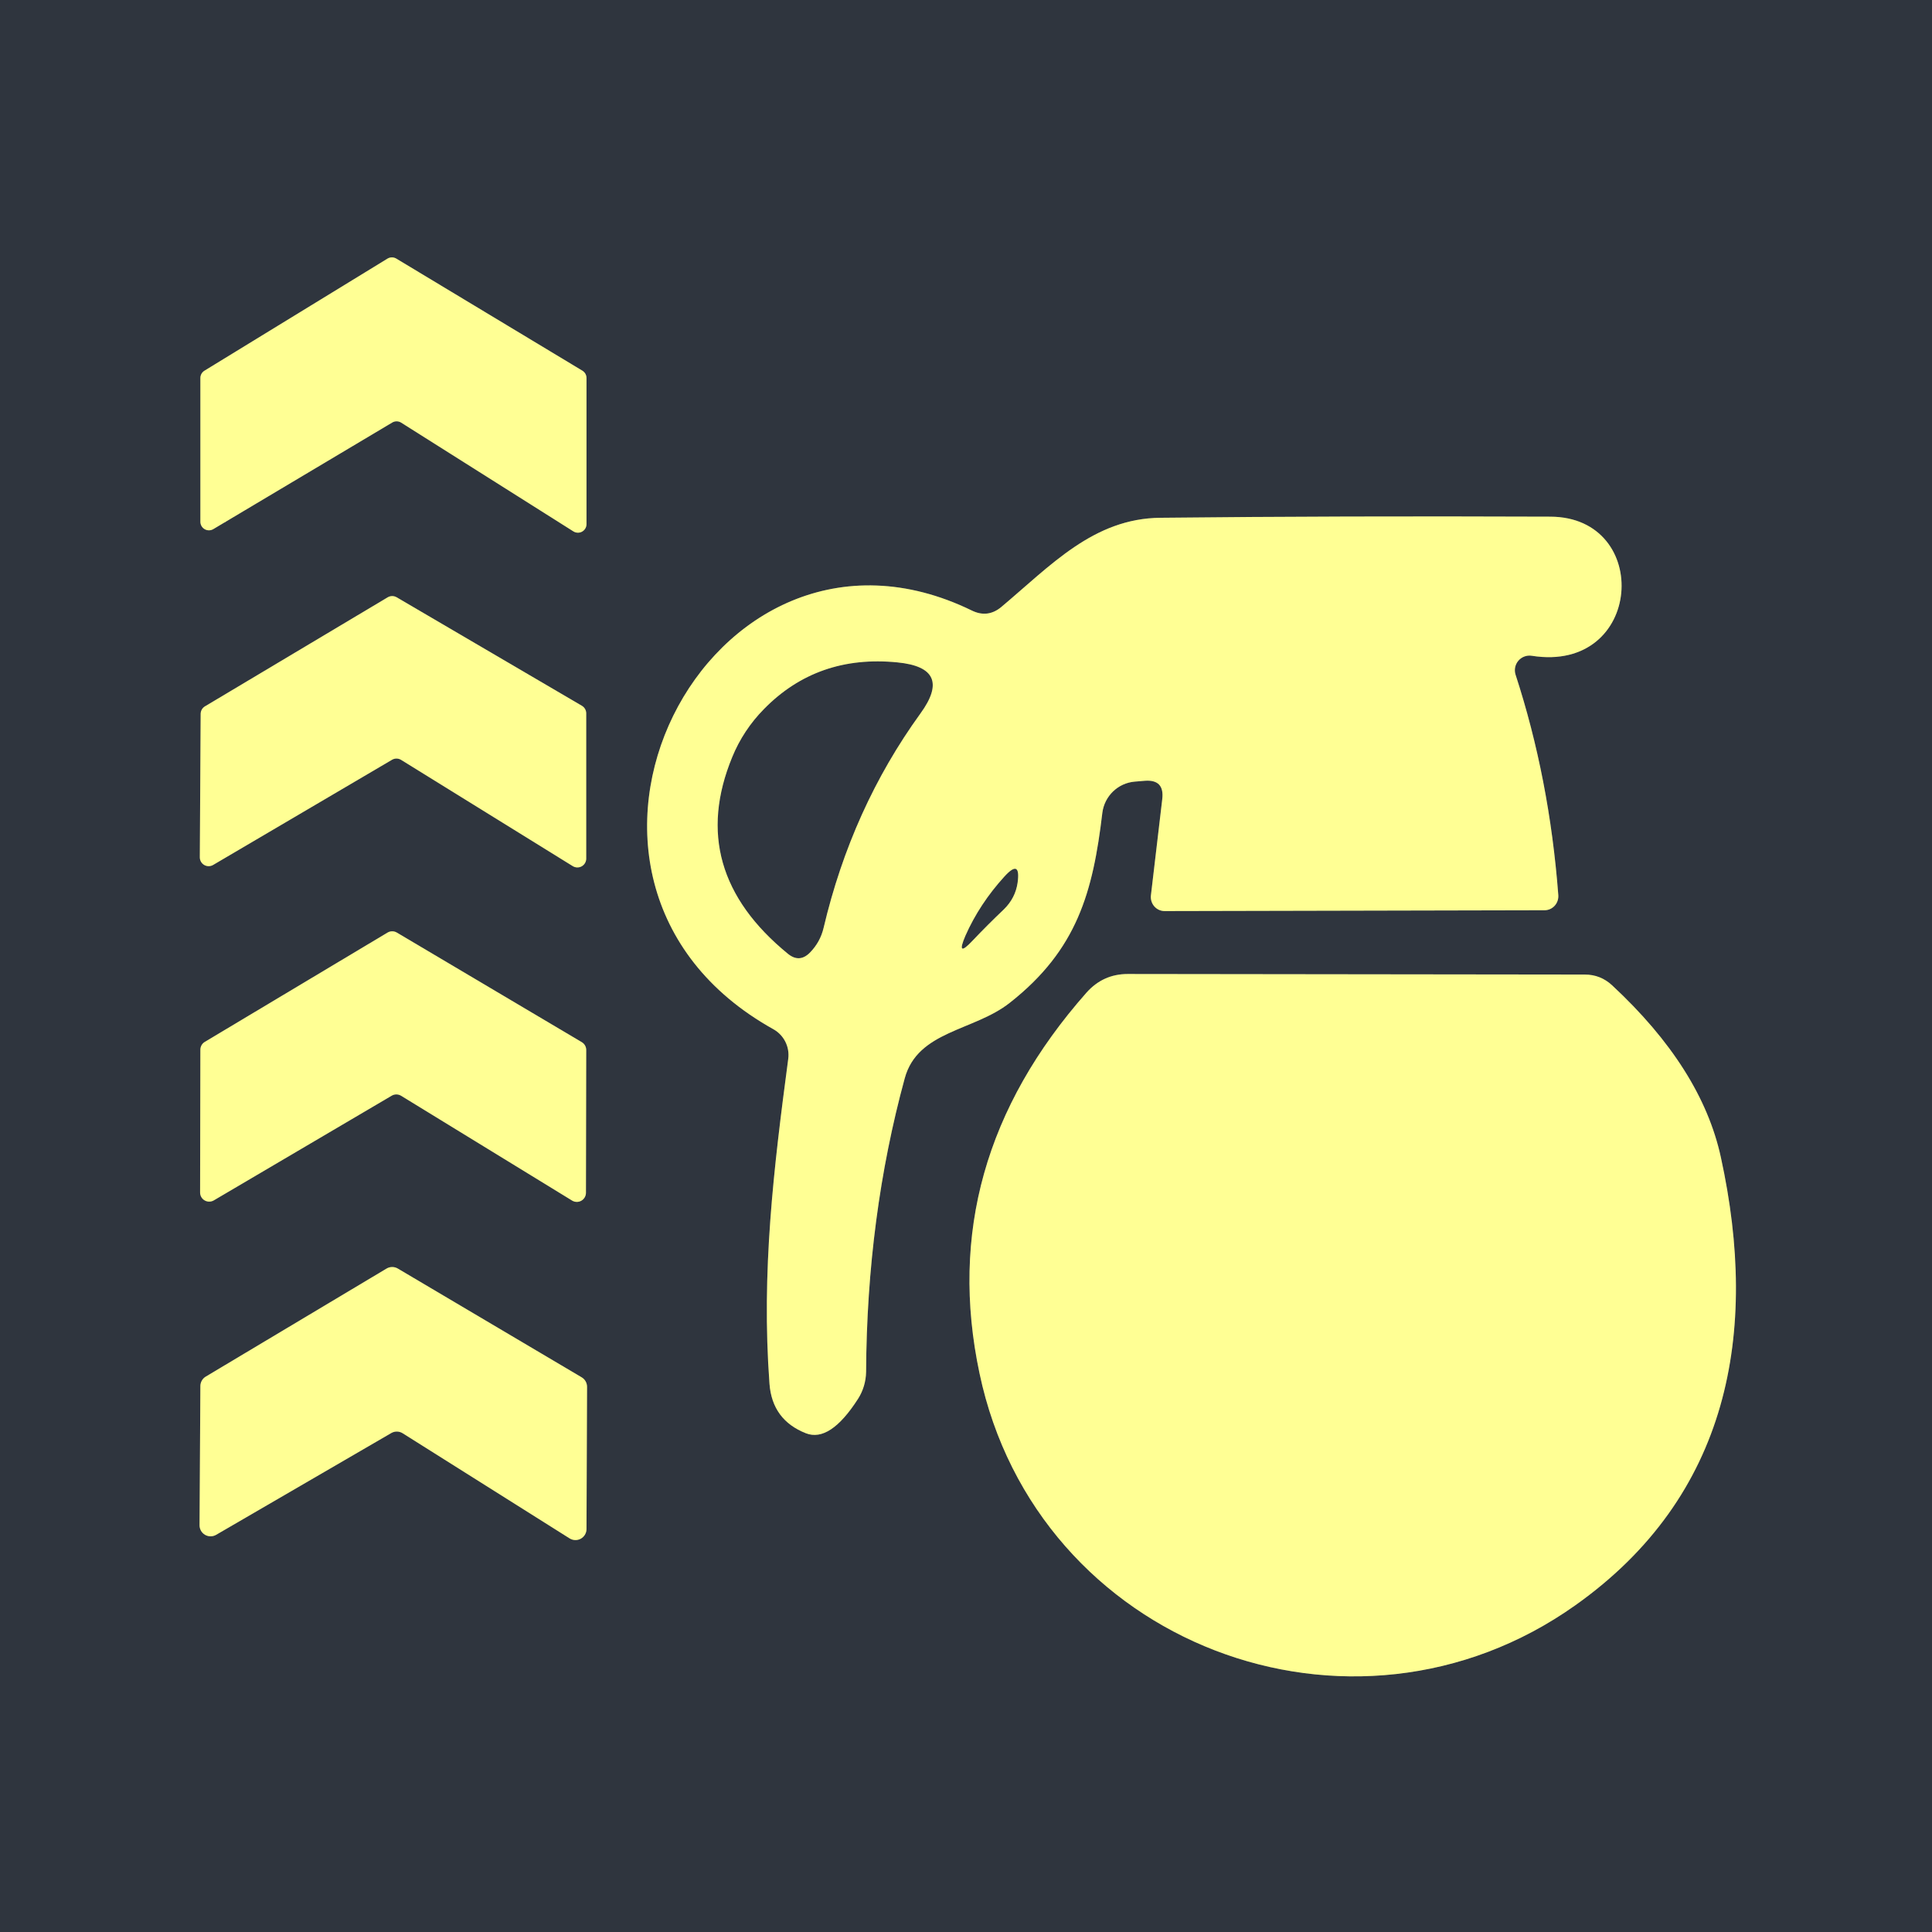
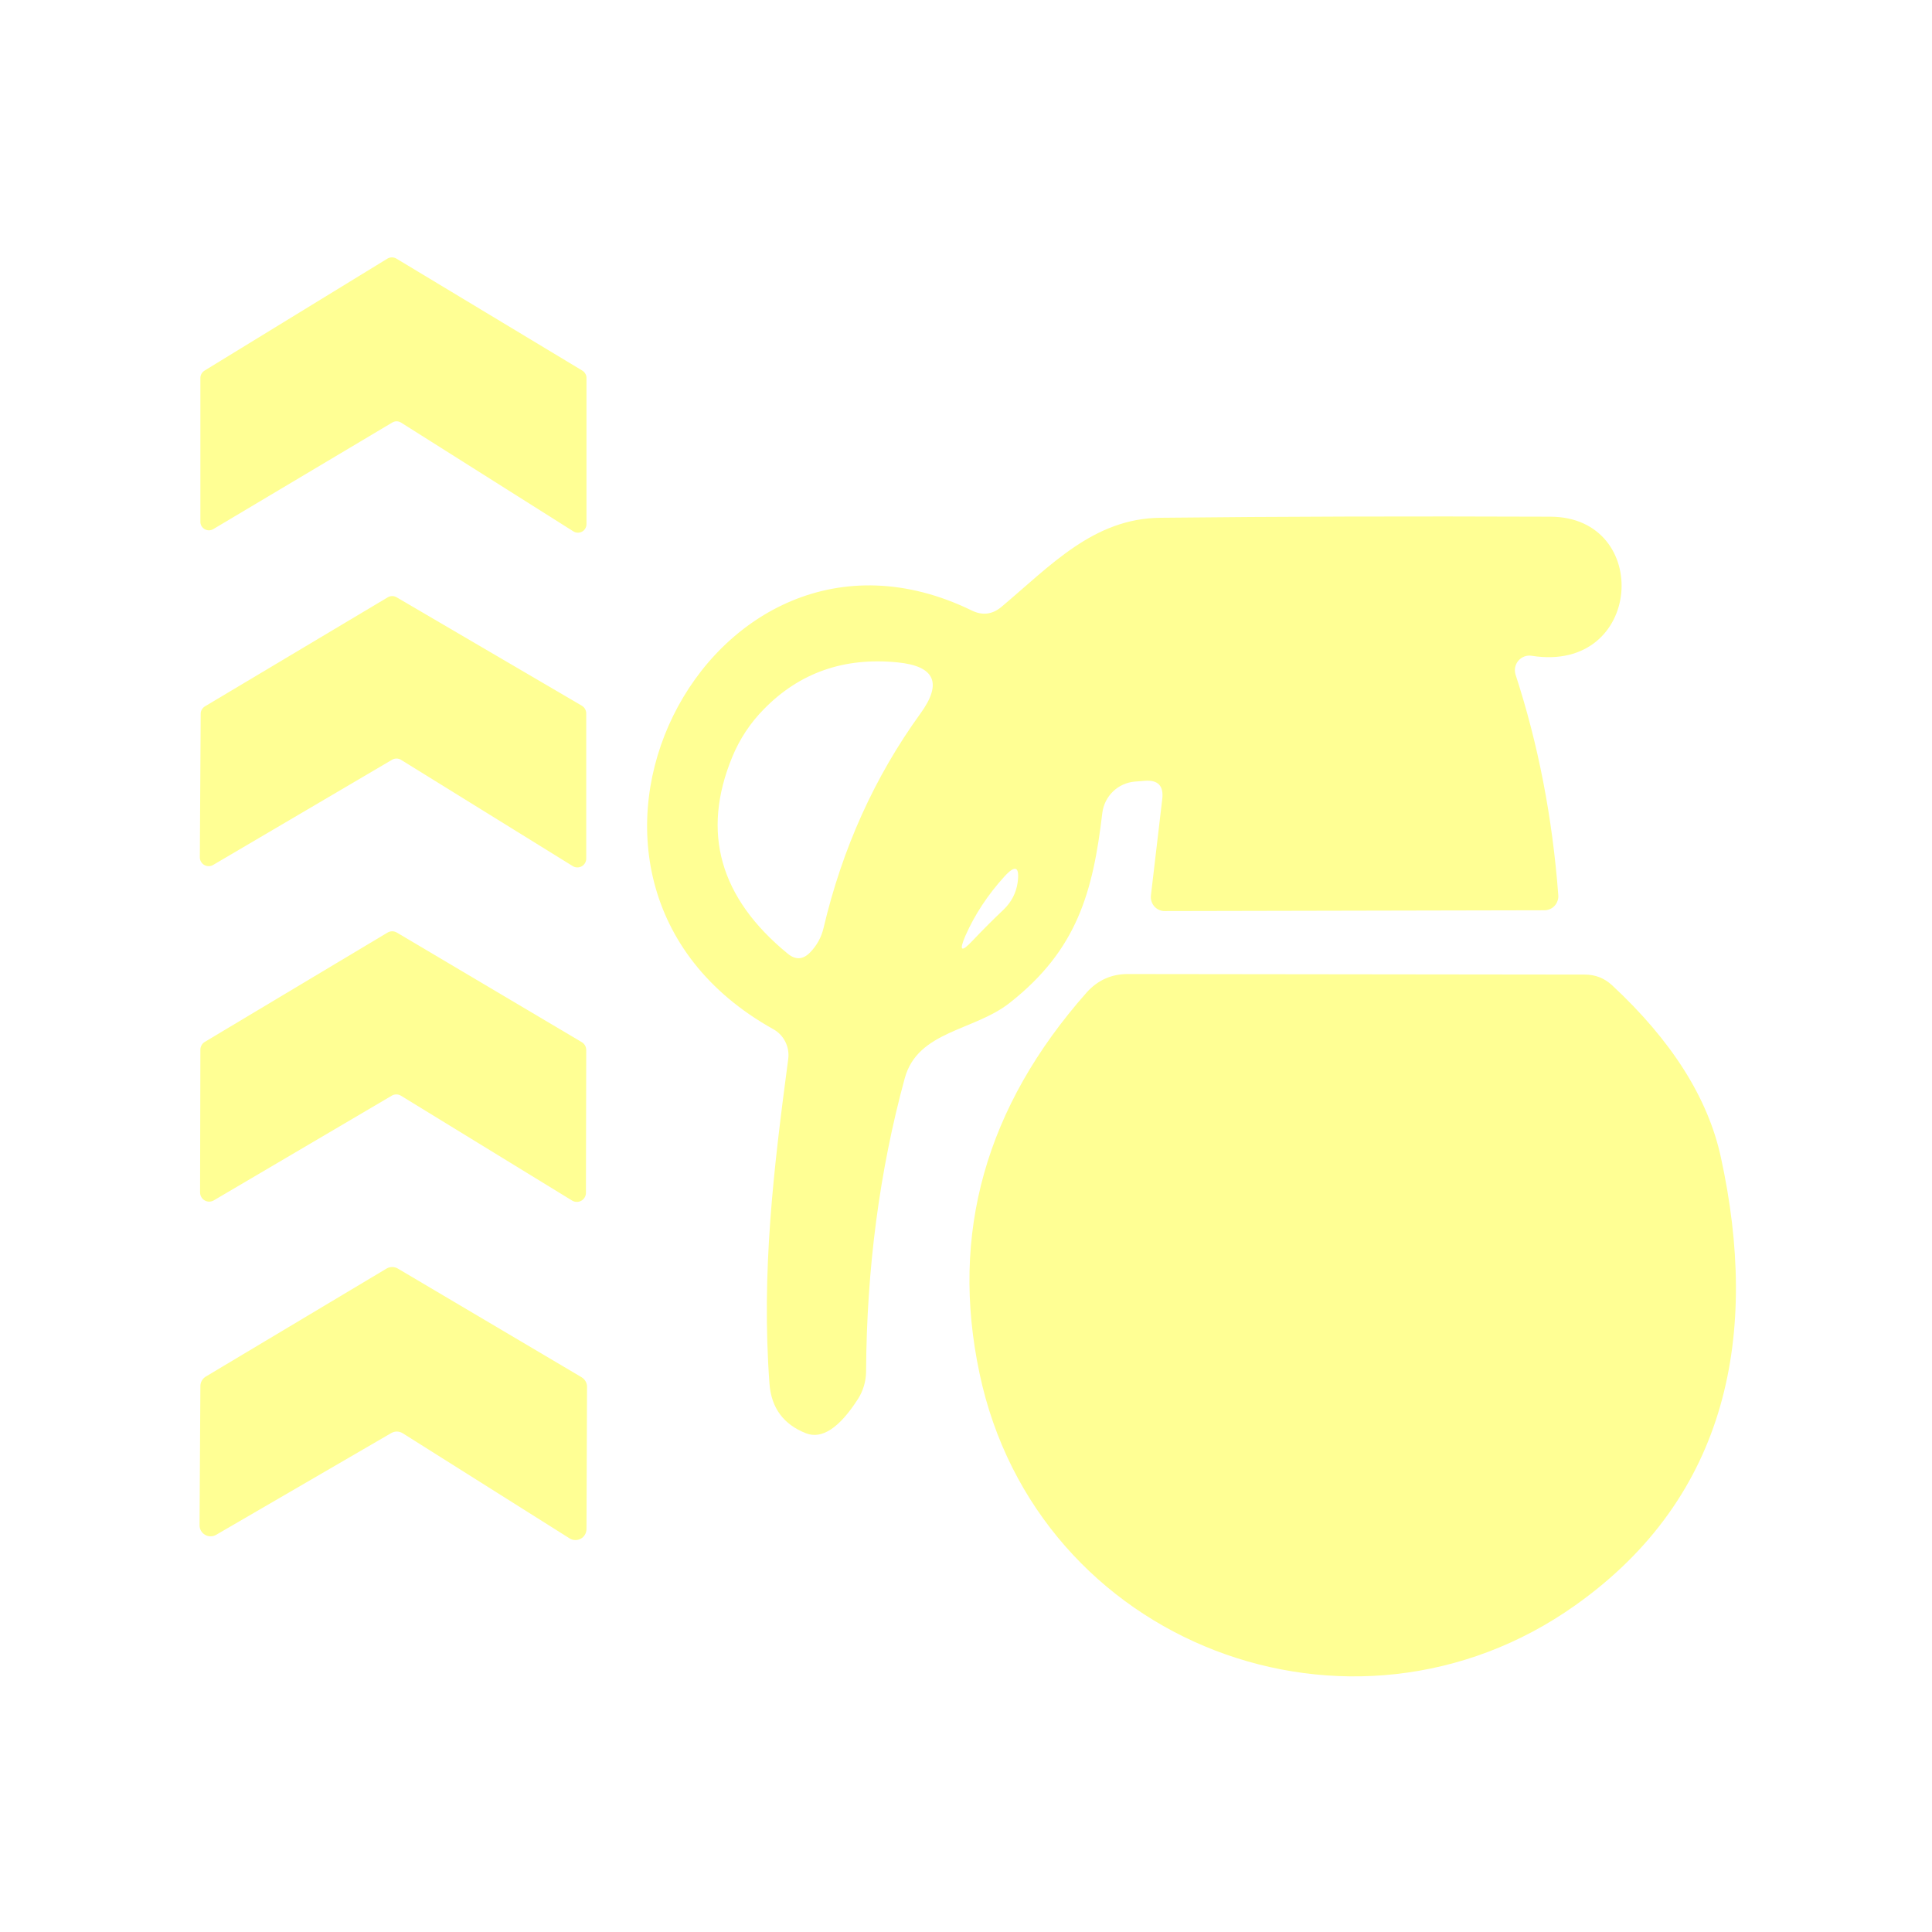
- <svg xmlns="http://www.w3.org/2000/svg" version="1.1" viewBox="0.00 0.00 70.00 70.00">
-   <g stroke-width="2.00" fill="none" stroke-linecap="butt">
-     <path stroke="#575c63" vector-effect="non-scaling-stroke" d="   M 7.26 18.90   A 0.31 0.31 0.0 0 0 7.73 19.17   L 14.21 15.31   A 0.31 0.31 0.0 0 1 14.53 15.31   L 20.77 19.25   A 0.31 0.31 0.0 0 0 21.25 18.99   L 21.25 13.70   A 0.31 0.31 0.0 0 0 21.10 13.43   L 14.36 9.37   A 0.31 0.31 0.0 0 0 14.04 9.37   L 7.41 13.43   A 0.31 0.31 0.0 0 0 7.26 13.69   L 7.26 18.90" />
-     <path stroke="#575c63" vector-effect="non-scaling-stroke" d="   M 55.50 23.76   C 59.54 24.40 59.88 18.73 56.17 18.72   Q 48.50 18.69 42.05 18.76   C 39.62 18.78 38.07 20.49 36.27 22.00   Q 35.78 22.40 35.21 22.12   C 25.66 17.47 18.31 31.88 28.02 37.29   A 1.07 1.07 0.0 0 1 28.56 38.36   C 28.03 42.35 27.58 46.08 27.88 50.14   Q 27.98 51.45 29.20 51.93   Q 30.07 52.27 31.09 50.68   A 1.90 1.84 62.5 0 0 31.38 49.71   Q 31.41 44.09 32.78 39.07   C 33.25 37.34 35.29 37.36 36.59 36.33   C 39.03 34.41 39.60 32.32 39.94 29.45   A 1.30 1.29 -88.9 0 1 41.11 28.32   L 41.47 28.29   Q 42.20 28.23 42.11 28.96   L 41.70 32.44   A 0.51 0.50 -86.5 0 0 42.20 33.01   L 55.96 32.98   A 0.51 0.50 87.9 0 0 56.46 32.43   Q 56.14 28.21 54.91 24.44   A 0.53 0.53 0.0 0 1 55.50 23.76" />
-     <path stroke="#575c63" vector-effect="non-scaling-stroke" d="   M 14.20 27.53   A 0.32 0.32 0.0 0 1 14.53 27.53   L 20.75 31.38   A 0.32 0.32 0.0 0 0 21.24 31.11   L 21.24 25.84   A 0.32 0.32 0.0 0 0 21.08 25.57   L 14.37 21.64   A 0.32 0.32 0.0 0 0 14.05 21.64   L 7.43 25.59   A 0.32 0.32 0.0 0 0 7.27 25.86   L 7.24 31.06   A 0.32 0.32 0.0 0 0 7.72 31.34   L 14.20 27.53" />
-     <path stroke="#575c63" vector-effect="non-scaling-stroke" d="   M 14.19 39.70   A 0.33 0.33 0.0 0 1 14.53 39.70   L 20.73 43.50   A 0.33 0.33 0.0 0 0 21.23 43.22   L 21.24 38.05   A 0.33 0.33 0.0 0 0 21.08 37.76   L 14.38 33.79   A 0.33 0.33 0.0 0 0 14.04 33.79   L 7.42 37.75   A 0.33 0.33 0.0 0 0 7.26 38.04   L 7.25 43.20   A 0.33 0.33 0.0 0 0 7.75 43.49   L 14.19 39.70" />
-     <path stroke="#575c63" vector-effect="non-scaling-stroke" d="   M 35.49 49.76   C 37.56 59.58 48.98 63.91 57.08 58.16   C 62.65 54.21 63.74 48.29 62.35 41.93   Q 61.65 38.71 58.41 35.70   Q 57.99 35.31 57.42 35.31   L 40.86 35.29   Q 39.97 35.29 39.37 35.96   Q 33.88 42.17 35.49 49.76" />
-     <path stroke="#575c63" vector-effect="non-scaling-stroke" d="   M 14.18 51.92   A 0.40 0.40 0.0 0 1 14.59 51.93   L 20.64 55.74   A 0.40 0.40 0.0 0 0 21.25 55.41   L 21.27 50.25   A 0.40 0.40 0.0 0 0 21.07 49.90   L 14.41 45.96   A 0.40 0.40 0.0 0 0 14.01 45.96   L 7.45 49.88   A 0.40 0.40 0.0 0 0 7.26 50.23   L 7.23 55.26   A 0.40 0.40 0.0 0 0 7.83 55.61   L 14.18 51.92" />
-     <path stroke="#575c63" vector-effect="non-scaling-stroke" d="   M 28.55 34.56   Q 28.97 34.90 29.35 34.51   Q 29.72 34.13 29.84 33.62   Q 30.86 29.29 33.35 25.85   Q 34.55 24.20 32.52 24.00   Q 29.62 23.71 27.68 25.69   A 5.42 5.30 -12.2 0 0 26.53 27.43   Q 24.84 31.53 28.55 34.56" />
-     <path stroke="#575c63" vector-effect="non-scaling-stroke" d="   M 36.37 32.95   Q 36.79 32.54 36.87 31.98   Q 36.99 31.10 36.39 31.76   Q 35.49 32.75 34.98 33.90   Q 34.62 34.74 35.24 34.08   Q 35.78 33.51 36.37 32.95" />
-   </g>
-   <g fill="#2f353e">
-     <path d="   M 0.00 0.00   L 70.00 0.00   L 70.00 70.00   L 0.00 70.00   L 0.00 0.00   Z   M 7.26 18.90   A 0.31 0.31 0.0 0 0 7.73 19.17   L 14.21 15.31   A 0.31 0.31 0.0 0 1 14.53 15.31   L 20.77 19.25   A 0.31 0.31 0.0 0 0 21.25 18.99   L 21.25 13.70   A 0.31 0.31 0.0 0 0 21.10 13.43   L 14.36 9.37   A 0.31 0.31 0.0 0 0 14.04 9.37   L 7.41 13.43   A 0.31 0.31 0.0 0 0 7.26 13.69   L 7.26 18.90   Z   M 55.50 23.76   C 59.54 24.40 59.88 18.73 56.17 18.72   Q 48.50 18.69 42.05 18.76   C 39.62 18.78 38.07 20.49 36.27 22.00   Q 35.78 22.40 35.21 22.12   C 25.66 17.47 18.31 31.88 28.02 37.29   A 1.07 1.07 0.0 0 1 28.56 38.36   C 28.03 42.35 27.58 46.08 27.88 50.14   Q 27.98 51.45 29.20 51.93   Q 30.07 52.27 31.09 50.68   A 1.90 1.84 62.5 0 0 31.38 49.71   Q 31.41 44.09 32.78 39.07   C 33.25 37.34 35.29 37.36 36.59 36.33   C 39.03 34.41 39.60 32.32 39.94 29.45   A 1.30 1.29 -88.9 0 1 41.11 28.32   L 41.47 28.29   Q 42.20 28.23 42.11 28.96   L 41.70 32.44   A 0.51 0.50 -86.5 0 0 42.20 33.01   L 55.96 32.98   A 0.51 0.50 87.9 0 0 56.46 32.43   Q 56.14 28.21 54.91 24.44   A 0.53 0.53 0.0 0 1 55.50 23.76   Z   M 14.20 27.53   A 0.32 0.32 0.0 0 1 14.53 27.53   L 20.75 31.38   A 0.32 0.32 0.0 0 0 21.24 31.11   L 21.24 25.84   A 0.32 0.32 0.0 0 0 21.08 25.57   L 14.37 21.64   A 0.32 0.32 0.0 0 0 14.05 21.64   L 7.43 25.59   A 0.32 0.32 0.0 0 0 7.27 25.86   L 7.24 31.06   A 0.32 0.32 0.0 0 0 7.72 31.34   L 14.20 27.53   Z   M 14.19 39.70   A 0.33 0.33 0.0 0 1 14.53 39.70   L 20.73 43.50   A 0.33 0.33 0.0 0 0 21.23 43.22   L 21.24 38.05   A 0.33 0.33 0.0 0 0 21.08 37.76   L 14.38 33.79   A 0.33 0.33 0.0 0 0 14.04 33.79   L 7.42 37.75   A 0.33 0.33 0.0 0 0 7.26 38.04   L 7.25 43.20   A 0.33 0.33 0.0 0 0 7.75 43.49   L 14.19 39.70   Z   M 35.49 49.76   C 37.56 59.58 48.98 63.91 57.08 58.16   C 62.65 54.21 63.74 48.29 62.35 41.93   Q 61.65 38.71 58.41 35.70   Q 57.99 35.31 57.42 35.31   L 40.86 35.29   Q 39.97 35.29 39.37 35.96   Q 33.88 42.17 35.49 49.76   Z   M 14.18 51.92   A 0.40 0.40 0.0 0 1 14.59 51.93   L 20.64 55.74   A 0.40 0.40 0.0 0 0 21.25 55.41   L 21.27 50.25   A 0.40 0.40 0.0 0 0 21.07 49.90   L 14.41 45.96   A 0.40 0.40 0.0 0 0 14.01 45.96   L 7.45 49.88   A 0.40 0.40 0.0 0 0 7.26 50.23   L 7.23 55.26   A 0.40 0.40 0.0 0 0 7.83 55.61   L 14.18 51.92   Z" />
-     <path d="   M 28.55 34.56   Q 24.84 31.53 26.53 27.43   A 5.42 5.30 -12.2 0 1 27.68 25.69   Q 29.62 23.71 32.52 24.00   Q 34.55 24.20 33.35 25.85   Q 30.86 29.29 29.84 33.62   Q 29.72 34.13 29.35 34.51   Q 28.97 34.90 28.55 34.56   Z" />
-     <path d="   M 36.37 32.95   Q 35.78 33.51 35.24 34.08   Q 34.62 34.74 34.98 33.90   Q 35.49 32.75 36.39 31.76   Q 36.99 31.10 36.87 31.98   Q 36.79 32.54 36.37 32.95   Z" />
-   </g>
-   <g fill="#ffff94">
-     <path d="   M 7.26 18.90   L 7.26 13.69   A 0.31 0.31 0.0 0 1 7.41 13.43   L 14.04 9.37   A 0.31 0.31 0.0 0 1 14.36 9.37   L 21.10 13.43   A 0.31 0.31 0.0 0 1 21.25 13.70   L 21.25 18.99   A 0.31 0.31 0.0 0 1 20.77 19.25   L 14.53 15.31   A 0.31 0.31 0.0 0 0 14.21 15.31   L 7.73 19.17   A 0.31 0.31 0.0 0 1 7.26 18.90   Z" />
-     <path d="   M 55.50 23.76   A 0.53 0.53 0.0 0 0 54.91 24.44   Q 56.14 28.21 56.46 32.43   A 0.51 0.50 87.9 0 1 55.96 32.98   L 42.20 33.01   A 0.51 0.50 -86.5 0 1 41.70 32.44   L 42.11 28.96   Q 42.20 28.23 41.47 28.29   L 41.11 28.32   A 1.30 1.29 -88.9 0 0 39.94 29.45   C 39.60 32.32 39.03 34.41 36.59 36.33   C 35.29 37.36 33.25 37.34 32.78 39.07   Q 31.41 44.09 31.38 49.71   A 1.90 1.84 62.5 0 1 31.09 50.68   Q 30.07 52.27 29.20 51.93   Q 27.98 51.45 27.88 50.14   C 27.58 46.08 28.03 42.35 28.56 38.36   A 1.07 1.07 0.0 0 0 28.02 37.29   C 18.31 31.88 25.66 17.47 35.21 22.12   Q 35.78 22.40 36.27 22.00   C 38.07 20.49 39.62 18.78 42.05 18.76   Q 48.50 18.69 56.17 18.72   C 59.88 18.73 59.54 24.40 55.50 23.76   Z   M 28.55 34.56   Q 28.97 34.90 29.35 34.51   Q 29.72 34.13 29.84 33.62   Q 30.86 29.29 33.35 25.85   Q 34.55 24.20 32.52 24.00   Q 29.62 23.71 27.68 25.69   A 5.42 5.30 -12.2 0 0 26.53 27.43   Q 24.84 31.53 28.55 34.56   Z   M 36.37 32.95   Q 36.79 32.54 36.87 31.98   Q 36.99 31.10 36.39 31.76   Q 35.49 32.75 34.98 33.90   Q 34.62 34.74 35.24 34.08   Q 35.78 33.51 36.37 32.95   Z" />
-     <path d="   M 14.20 27.53   L 7.72 31.34   A 0.32 0.32 0.0 0 1 7.24 31.06   L 7.27 25.86   A 0.32 0.32 0.0 0 1 7.43 25.59   L 14.05 21.64   A 0.32 0.32 0.0 0 1 14.37 21.64   L 21.08 25.57   A 0.32 0.32 0.0 0 1 21.24 25.84   L 21.24 31.11   A 0.32 0.32 0.0 0 1 20.75 31.38   L 14.53 27.53   A 0.32 0.32 0.0 0 0 14.20 27.53   Z" />
-     <path d="   M 14.19 39.70   L 7.75 43.49   A 0.33 0.33 0.0 0 1 7.25 43.20   L 7.26 38.04   A 0.33 0.33 0.0 0 1 7.42 37.75   L 14.04 33.79   A 0.33 0.33 0.0 0 1 14.38 33.79   L 21.08 37.76   A 0.33 0.33 0.0 0 1 21.24 38.05   L 21.23 43.22   A 0.33 0.33 0.0 0 1 20.73 43.50   L 14.53 39.70   A 0.33 0.33 0.0 0 0 14.19 39.70   Z" />
-     <path d="   M 35.49 49.76   Q 33.88 42.17 39.37 35.96   Q 39.97 35.29 40.86 35.29   L 57.42 35.31   Q 57.99 35.31 58.41 35.70   Q 61.65 38.71 62.35 41.93   C 63.74 48.29 62.65 54.21 57.08 58.16   C 48.98 63.91 37.56 59.58 35.49 49.76   Z" />
-     <path d="   M 14.18 51.92   L 7.83 55.61   A 0.40 0.40 0.0 0 1 7.23 55.26   L 7.26 50.23   A 0.40 0.40 0.0 0 1 7.45 49.88   L 14.01 45.96   A 0.40 0.40 0.0 0 1 14.41 45.96   L 21.07 49.90   A 0.40 0.40 0.0 0 1 21.27 50.25   L 21.25 55.41   A 0.40 0.40 0.0 0 1 20.64 55.74   L 14.59 51.93   A 0.40 0.40 0.0 0 0 14.18 51.92   Z" />
-   </g>
+ <svg xmlns="http://www.w3.org/2000/svg" width="32" height="32" viewBox="0 0 32 32" fill="none">
+   <path d="M3.319 8.64V6.258C3.319 6.234 3.326 6.211 3.338 6.19C3.35 6.169 3.367 6.152 3.387 6.139L6.418 4.283C6.44 4.27 6.466 4.263 6.491 4.263C6.517 4.263 6.543 4.27 6.565 4.283L9.646 6.139C9.667 6.152 9.684 6.17 9.696 6.192C9.709 6.214 9.715 6.238 9.714 6.263V8.681C9.714 8.707 9.707 8.732 9.694 8.754C9.681 8.776 9.663 8.794 9.64 8.806C9.618 8.818 9.592 8.824 9.567 8.823C9.541 8.822 9.516 8.814 9.495 8.8L6.642 6.999C6.62 6.986 6.595 6.978 6.569 6.978C6.543 6.978 6.518 6.986 6.496 6.999L3.534 8.763C3.512 8.776 3.487 8.783 3.462 8.784C3.437 8.784 3.412 8.777 3.39 8.765C3.368 8.752 3.35 8.734 3.337 8.712C3.325 8.69 3.318 8.665 3.319 8.64Z" fill="#FFFF94" />
+   <path d="M25.371 10.862C25.331 10.855 25.289 10.859 25.25 10.873C25.212 10.887 25.177 10.911 25.15 10.942C25.123 10.973 25.105 11.011 25.096 11.051C25.088 11.091 25.09 11.133 25.102 11.173C25.477 12.322 25.713 13.539 25.81 14.825C25.813 14.857 25.809 14.89 25.798 14.92C25.788 14.95 25.772 14.978 25.75 15.002C25.729 15.026 25.703 15.044 25.674 15.057C25.645 15.07 25.613 15.077 25.582 15.077L19.291 15.09C19.259 15.091 19.227 15.084 19.197 15.07C19.167 15.057 19.141 15.037 19.119 15.013C19.098 14.988 19.081 14.959 19.072 14.928C19.062 14.896 19.059 14.863 19.063 14.83L19.25 13.239C19.278 13.016 19.18 12.914 18.958 12.933L18.793 12.946C18.659 12.958 18.532 13.015 18.435 13.109C18.338 13.203 18.275 13.328 18.258 13.463C18.103 14.775 17.842 15.73 16.727 16.608C16.133 17.079 15.2 17.07 14.985 17.861C14.568 19.39 14.354 21.012 14.345 22.725C14.342 22.883 14.296 23.037 14.213 23.168C13.902 23.653 13.614 23.843 13.348 23.739C12.977 23.593 12.776 23.32 12.745 22.921C12.608 21.065 12.814 19.36 13.056 17.536C13.068 17.439 13.051 17.341 13.007 17.254C12.963 17.166 12.894 17.094 12.809 17.047C8.37 14.574 11.73 7.986 16.096 10.112C16.27 10.197 16.431 10.179 16.581 10.057C17.403 9.367 18.112 8.585 19.223 8.576C21.189 8.555 23.34 8.549 25.678 8.558C27.374 8.562 27.218 11.154 25.371 10.862ZM13.051 15.799C13.179 15.902 13.301 15.895 13.417 15.776C13.53 15.66 13.604 15.525 13.641 15.369C13.952 14.05 14.487 12.866 15.246 11.817C15.611 11.314 15.485 11.032 14.866 10.971C13.982 10.883 13.245 11.141 12.654 11.744C12.427 11.973 12.249 12.244 12.128 12.539C11.613 13.789 11.921 14.875 13.051 15.799ZM16.626 15.063C16.754 14.938 16.83 14.79 16.855 14.619C16.891 14.351 16.818 14.318 16.635 14.519C16.361 14.821 16.146 15.147 15.991 15.497C15.881 15.753 15.921 15.781 16.11 15.579C16.274 15.406 16.446 15.233 16.626 15.063Z" fill="#FFFF94" />
+   <path d="M6.492 12.585L3.529 14.327C3.507 14.34 3.482 14.347 3.456 14.346C3.43 14.346 3.405 14.339 3.382 14.326C3.36 14.313 3.342 14.295 3.329 14.272C3.316 14.25 3.31 14.225 3.31 14.199L3.324 11.822C3.324 11.796 3.331 11.772 3.344 11.75C3.357 11.729 3.375 11.711 3.397 11.698L6.423 9.893C6.445 9.88 6.47 9.873 6.496 9.873C6.522 9.873 6.547 9.88 6.569 9.893L9.637 11.689C9.658 11.702 9.677 11.72 9.689 11.741C9.702 11.763 9.709 11.787 9.71 11.812V14.222C9.71 14.248 9.703 14.273 9.689 14.296C9.676 14.318 9.657 14.337 9.634 14.349C9.611 14.362 9.585 14.368 9.559 14.367C9.533 14.367 9.508 14.359 9.486 14.345L6.642 12.585C6.62 12.571 6.594 12.564 6.567 12.564C6.54 12.564 6.514 12.571 6.492 12.585Z" fill="#FFFF94" />
+   <path d="M6.487 18.149L3.543 19.881C3.52 19.895 3.493 19.902 3.466 19.903C3.439 19.903 3.413 19.896 3.389 19.882C3.366 19.869 3.347 19.849 3.334 19.826C3.32 19.802 3.314 19.776 3.314 19.749L3.319 17.39C3.318 17.363 3.325 17.337 3.338 17.314C3.35 17.29 3.369 17.271 3.392 17.257L6.418 15.447C6.442 15.433 6.469 15.425 6.496 15.425C6.523 15.425 6.55 15.433 6.574 15.447L9.637 17.262C9.659 17.275 9.678 17.295 9.691 17.318C9.704 17.341 9.71 17.368 9.71 17.394L9.705 19.758C9.705 19.784 9.698 19.81 9.684 19.833C9.671 19.856 9.651 19.875 9.628 19.888C9.605 19.901 9.579 19.908 9.552 19.907C9.525 19.907 9.499 19.899 9.477 19.886L6.642 18.149C6.619 18.134 6.592 18.127 6.565 18.127C6.537 18.127 6.51 18.134 6.487 18.149Z" fill="#FFFF94" />
+   <path d="M16.224 22.747C15.733 20.434 16.325 18.331 17.998 16.439C18.181 16.235 18.408 16.133 18.679 16.133L26.249 16.142C26.423 16.142 26.574 16.201 26.702 16.32C27.689 17.237 28.29 18.187 28.503 19.168C29.138 22.075 28.64 24.782 26.094 26.587C22.391 29.216 17.17 27.237 16.224 22.747Z" fill="#FFFF94" />
+   <path d="M6.482 23.735L3.579 25.422C3.552 25.438 3.52 25.446 3.488 25.446C3.455 25.446 3.424 25.438 3.396 25.421C3.368 25.405 3.345 25.382 3.329 25.354C3.313 25.326 3.305 25.294 3.305 25.262L3.319 22.962C3.318 22.93 3.326 22.899 3.341 22.871C3.356 22.843 3.379 22.819 3.406 22.802L6.405 21.01C6.432 20.994 6.464 20.986 6.496 20.986C6.528 20.986 6.56 20.994 6.587 21.01L9.632 22.811C9.66 22.828 9.683 22.851 9.699 22.879C9.715 22.907 9.724 22.939 9.723 22.971L9.714 25.33C9.713 25.363 9.704 25.394 9.687 25.421C9.671 25.449 9.647 25.471 9.619 25.486C9.59 25.502 9.558 25.509 9.526 25.508C9.494 25.508 9.463 25.498 9.435 25.481L6.67 23.739C6.642 23.722 6.61 23.712 6.577 23.711C6.544 23.71 6.511 23.719 6.482 23.735Z" fill="#FFFF94" />
</svg>
